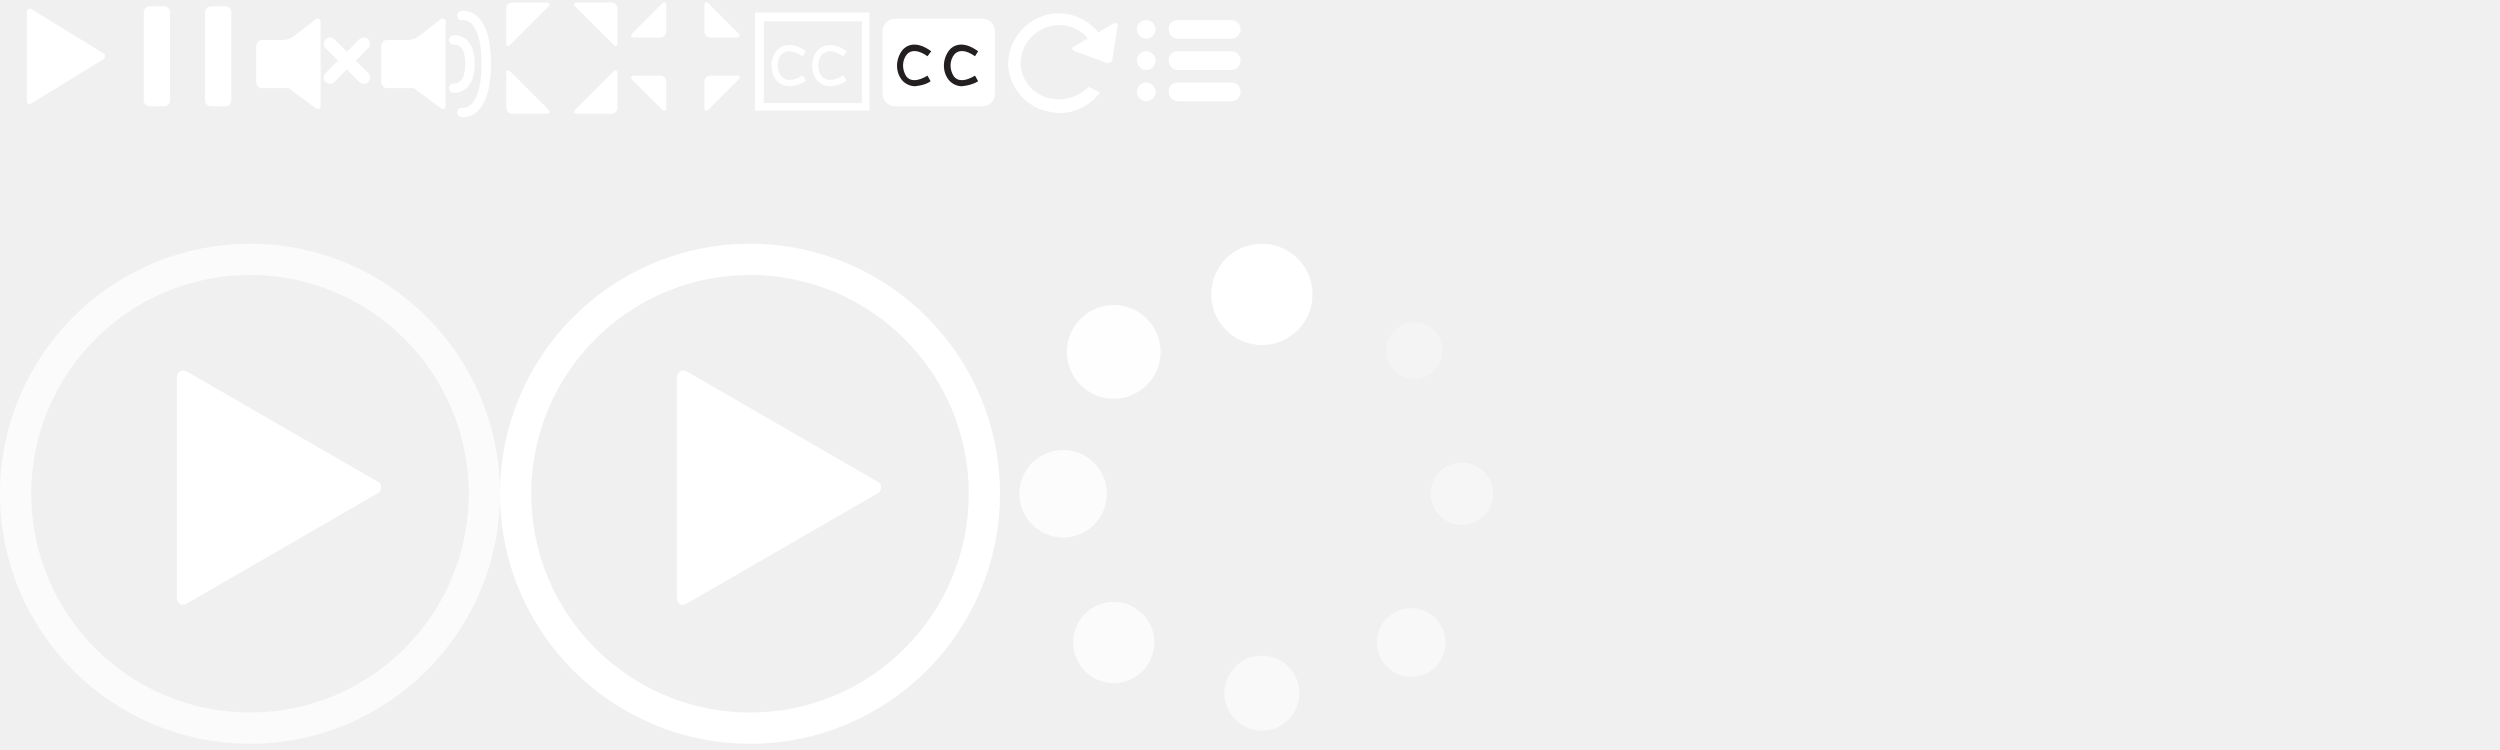
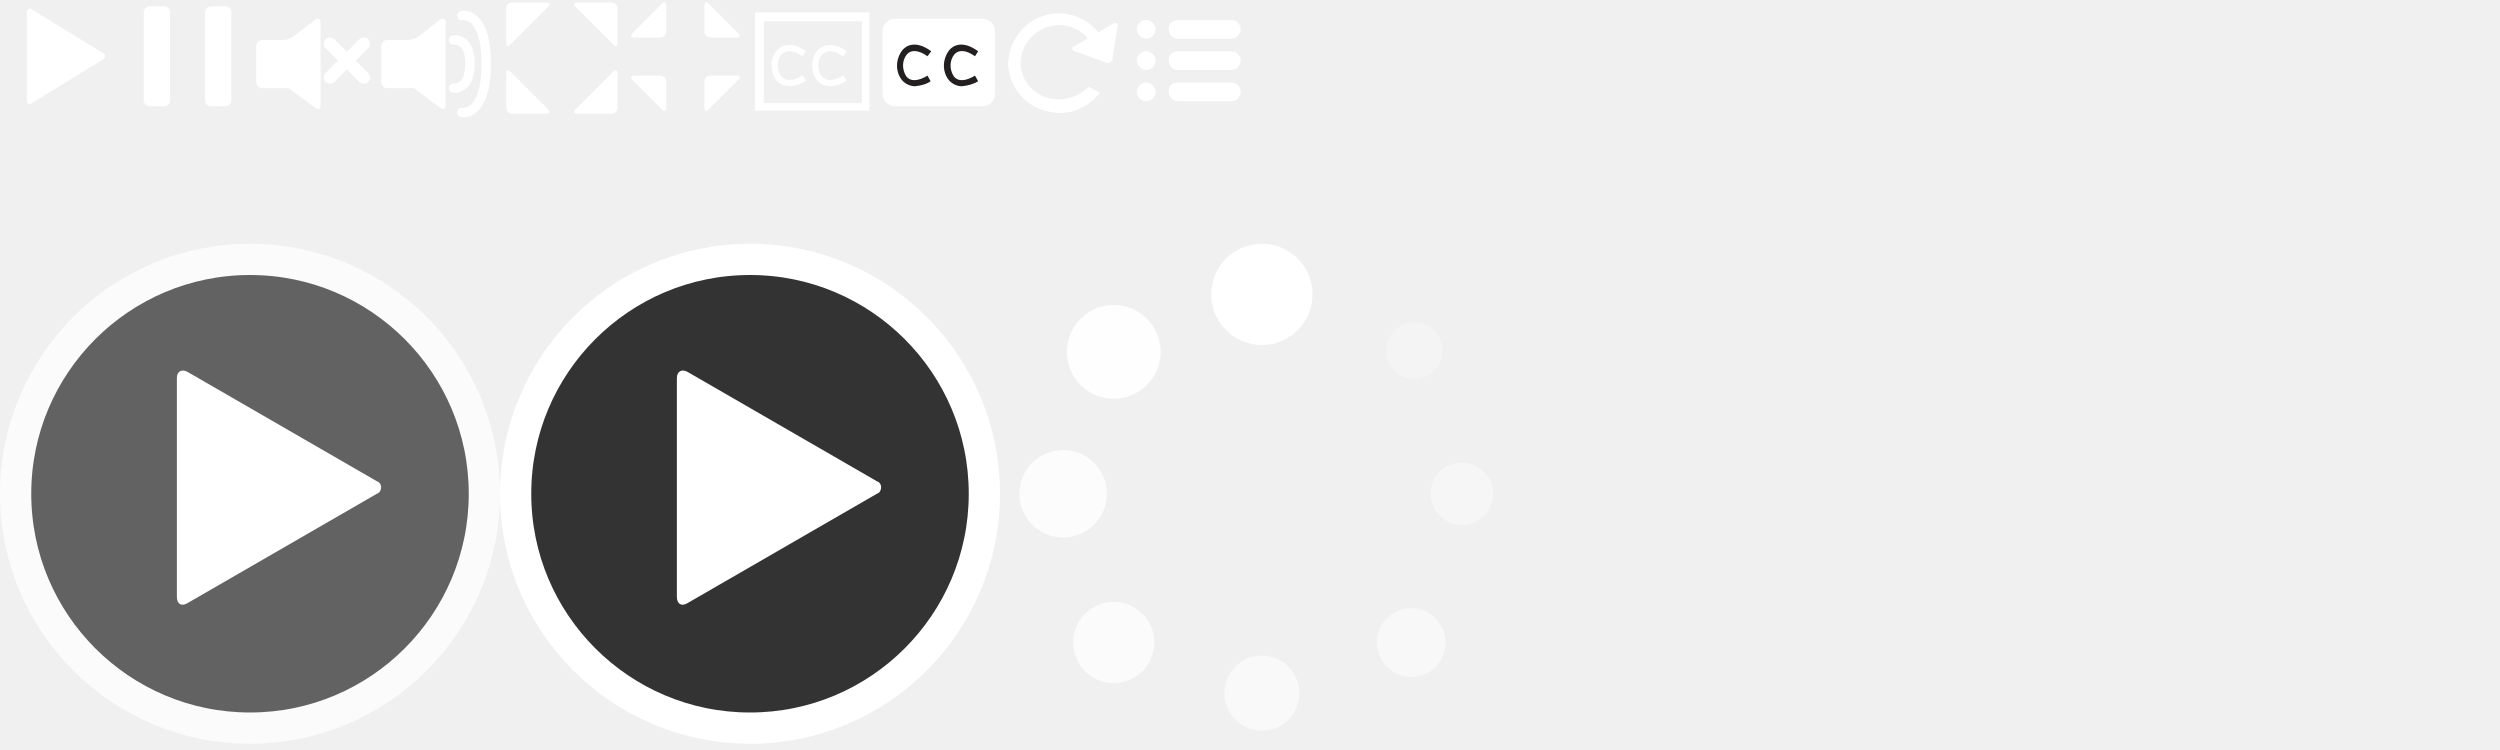
<svg xmlns="http://www.w3.org/2000/svg" width="400" height="120" viewBox="0 0 400 120">
-   <style>.st0{fill:#FFFFFF;width:16px;height:16px} .st1{fill:none;stroke:#FFFFFF;stroke-width:1.5;stroke-linecap:round;} .st2{fill:none;stroke:#FFFFFF;stroke-width:2;stroke-linecap:round;} .st3{fill:none;stroke:#FFFFFF;} .st4{fill:#231F20;} .st5{opacity:0.75;fill:none;stroke:#FFFFFF;stroke-width:5;enable-background:new;} .st6{fill:none;stroke:#FFFFFF;stroke-width:5;} .st7{opacity:0.4;fill:#FFFFFF;enable-background:new;} .st8{opacity:0.6;fill:#FFFFFF;enable-background:new;} .st9{opacity:0.8;fill:#FFFFFF;enable-background:new;} .st10{opacity:0.9;fill:#FFFFFF;enable-background:new;} .st11{opacity:0.3;fill:#FFFFFF;enable-background:new;} .st12{opacity:0.5;fill:#FFFFFF;enable-background:new;} .st13{opacity:0.7;fill:#FFFFFF;enable-background:new;}</style>
-   <path class="st0" d="M16.5 8.5c.3.1.4.5.2.8-.1.1-.1.2-.2.2l-11.4 7c-.5.3-.8.1-.8-.5V2c0-.5.4-.8.8-.5l11.4 7z" />
-   <path class="st0" d="M24 1h2.2c.6 0 1 .4 1 1v14c0 .6-.4 1-1 1H24c-.6 0-1-.4-1-1V2c0-.5.4-1 1-1zm9.8 0H36c.6 0 1 .4 1 1v14c0 .6-.4 1-1 1h-2.2c-.6 0-1-.4-1-1V2c0-.5.4-1 1-1z" />
-   <path class="st0" d="M81 1.4c0-.6.4-1 1-1h5.4c.6 0 .7.3.3.7l-6 6c-.4.4-.7.3-.7-.3V1.4zm0 15.8c0 .6.4 1 1 1h5.4c.6 0 .7-.3.3-.7l-6-6c-.4-.4-.7-.3-.7.3v5.4zM98.8 1.4c0-.6-.4-1-1-1h-5.4c-.6 0-.7.3-.3.7l6 6c.4.4.7.3.7-.3V1.4zm0 15.8c0 .6-.4 1-1 1h-5.4c-.6 0-.7-.3-.3-.7l6-6c.4-.4.7-.3.7.3v5.4z" />
-   <path class="st0" d="M112.7 5c0 .6.4 1 1 1h4.1c.6 0 .7-.3.3-.7L113.4.6c-.4-.4-.7-.3-.7.3V5zm-7.1 1c.6 0 1-.4 1-1V.9c0-.6-.3-.7-.7-.3l-4.7 4.7c-.4.4-.3.7.3.7h4.1zm1 7.1c0-.6-.4-1-1-1h-4.1c-.6 0-.7.3-.3.7l4.7 4.7c.4.4.7.3.7-.3v-4.1zm7.1-1c-.6 0-1 .4-1 1v4.1c0 .5.3.7.7.3l4.7-4.7c.4-.4.3-.7-.3-.7h-4.1z" />
-   <path class="st0" d="M67 5.8c-.5.4-1.2.6-1.8.6H62c-.6 0-1 .4-1 1v5.7c0 .6.4 1 1 1h4.2c.3.2.5.4.8.6l3.5 2.6c.4.3.8.1.8-.4V3.5c0-.5-.4-.7-.8-.4L67 5.8z" />
-   <path class="st1" d="M73.9 2.5s3.9-.8 3.9 7.7-3.9 7.8-3.9 7.8" />
-   <path class="st1" d="M72.6 6.4s2.6-.4 2.6 3.8-2.6 3.9-2.6 3.9" />
-   <path class="st0" d="M47 5.8c-.5.4-1.2.6-1.8.6H42c-.6 0-1 .4-1 1v5.7c0 .6.4 1 1 1h4.2c.3.2.5.4.8.6l3.5 2.6c.4.3.8.1.8-.4V3.5c0-.5-.4-.7-.8-.4L47 5.8z" />
-   <path class="st2" d="M52.8 7l5.4 5.4m-5.4 0L58.2 7" />
-   <path class="st3" d="M128.7 8.6c-6.2-4.2-6.5 7.8 0 3.9m6.5-3.9c-6.2-4.2-6.5 7.8 0 3.9" />
-   <path class="st0" d="M122.2 3.4h15.7v13.1h-15.7V3.4zM120.8 2v15.7h18.3V2h-18.3z" />
-   <path class="st0" d="M143.2 3h14c1.1 0 2 .9 2 2v10c0 1.1-.9 2-2 2h-14c-1.1 0-2-.9-2-2V5c0-1.1.9-2 2-2z" />
-   <path class="st4" d="M146.4 13.8c-.8 0-1.6-.4-2.1-1-1.1-1.4-1-3.4.1-4.8.5-.6 2-1.7 4.6.2l-.6.8c-1.4-1-2.6-1.1-3.3-.3-.8 1-.8 2.4-.1 3.5.7.9 1.9.8 3.4-.1l.5.9c-.7.5-1.6.7-2.5.8zm7.5 0c-.8 0-1.6-.4-2.1-1-1.1-1.4-1-3.4.1-4.8.5-.6 2-1.7 4.6.2l-.5.8c-1.4-1-2.6-1.1-3.3-.3-.8 1-.8 2.4-.1 3.5.7.9 1.9.8 3.4-.1l.5.9c-.8.5-1.7.7-2.6.8z" />
-   <path class="st0" d="M60.3 77c.6.2.8.8.6 1.4-.1.3-.3.5-.6.6L30 96.5c-1 .6-1.7.1-1.7-1v-35c0-1.1.8-1.5 1.7-1L60.3 77z" />
-   <path class="st5" d="M2.5 79c0-20.7 16.8-37.5 37.5-37.5S77.5 58.3 77.5 79 60.7 116.5 40 116.5 2.5 99.7 2.5 79z" />
-   <path class="st0" d="M140.3 77c.6.2.8.8.6 1.4-.1.3-.3.5-.6.6L110 96.5c-1 .6-1.7.1-1.7-1v-35c0-1.1.8-1.5 1.7-1L140.3 77z" />
-   <path class="st6" d="M82.5 79c0-20.7 16.8-37.5 37.5-37.5s37.5 16.8 37.5 37.5-16.8 37.5-37.5 37.5S82.5 99.7 82.5 79z" />
-   <circle class="st0" cx="201.9" cy="47.1" r="8.1" />
-   <circle class="st7" cx="233.9" cy="79" r="5" />
-   <circle class="st8" cx="201.9" cy="110.9" r="6" />
-   <circle class="st9" cx="170.1" cy="79" r="7" />
-   <circle class="st10" cx="178.2" cy="56.3" r="7.5" />
-   <circle class="st11" cx="226.3" cy="56.1" r="4.5" />
-   <circle class="st12" cx="225.8" cy="102.8" r="5.5" />
-   <circle class="st13" cx="178.2" cy="102.8" r="6.5" />
-   <path class="st0" d="M178 9.4c0 .4-.4.7-.9.7-.1 0-.2 0-.2-.1L172 8.2c-.5-.2-.6-.6-.1-.8l6.2-3.6c.5-.3.8-.1.7.5l-.8 5.1z" />
-   <path class="st0" d="M169.4 15.9c-1 0-2-.2-2.9-.7-2-1-3.2-3-3.2-5.2.1-3.4 2.9-6 6.3-6 2.5.1 4.8 1.7 5.6 4.1l.1-.1 2.1 1.1c-.6-4.4-4.7-7.5-9.1-6.9-3.9.6-6.9 3.9-7 7.9 0 2.9 1.7 5.6 4.3 7 1.2.6 2.5.9 3.8 1 2.6 0 5-1.2 6.6-3.3l-1.8-.9c-1.2 1.2-3 2-4.8 2z" />
-   <path class="st0" d="M183.4 3.2c.8 0 1.5.7 1.5 1.5s-.7 1.5-1.5 1.5-1.5-.7-1.5-1.5c0-.9.7-1.5 1.5-1.5zm5.1 0h8.5c.9 0 1.5.7 1.5 1.5s-.7 1.5-1.5 1.5h-8.5c-.9 0-1.5-.7-1.5-1.5-.1-.9.6-1.5 1.5-1.5zm-5.1 5c.8 0 1.5.7 1.5 1.5s-.7 1.5-1.5 1.5-1.5-.7-1.5-1.5c0-.9.7-1.5 1.5-1.5zm5.1 0h8.5c.9 0 1.5.7 1.5 1.5s-.7 1.5-1.5 1.5h-8.5c-.9 0-1.5-.7-1.5-1.5-.1-.9.6-1.5 1.5-1.5zm-5.1 5c.8 0 1.5.7 1.5 1.5s-.7 1.5-1.5 1.5-1.5-.7-1.5-1.5c0-.9.7-1.5 1.5-1.5zm5.1 0h8.5c.9 0 1.5.7 1.5 1.5s-.7 1.5-1.5 1.5h-8.5c-.9 0-1.5-.7-1.5-1.5-.1-.9.6-1.5 1.5-1.5z" />
+   <style>
+ .st0{fill:#FFF;width:16px;height:16px}
+ .st1{fill:none;stroke:#FFF;stroke-width:1.5;stroke-linecap:round;}
+ .st2{fill:none;stroke:#FFF;stroke-width:2;stroke-linecap:round;}
+ .st3{fill:none;stroke:#FFF;}
+ .st4{fill:#231F20;}
+ .st5{fill:#333;stroke:#fff;stroke-width:5;enable-background:new;opacity:0.75;}
+ .st6{fill:#333;stroke:#fff;stroke-width:5;}
+ .st7{opacity:0.4;fill:#FFF;enable-background:new;}
+ .st8{opacity:0.6;fill:#FFF;enable-background:new;}
+ .st9{opacity:0.8;fill:#FFF;enable-background:new;}
+ .st10{opacity:0.9;fill:#FFF;enable-background:new;}
+ .st11{opacity:0.3;fill:#FFF;enable-background:new;}
+ .st12{opacity:0.5;fill:#FFF;enable-background:new;}
+ .st13{opacity:0.7;fill:#FFF;enable-background:new;}</style>
+   <path d="M16.5 8.5c.3.1.4.5.2.8-.1.1-.1.2-.2.2l-11.4 7c-.5.3-.8.1-.8-.5V2c0-.5.4-.8.8-.5l11.4 7z" class="st0" />
+   <path d="M24 1h2.2c.6 0 1 .4 1 1v14c0 .6-.4 1-1 1H24c-.6 0-1-.4-1-1V2c0-.5.4-1 1-1zm9.8 0H36c.6 0 1 .4 1 1v14c0 .6-.4 1-1 1h-2.2c-.6 0-1-.4-1-1V2c0-.5.4-1 1-1z" class="st0" />
+   <path d="M81 1.4c0-.6.4-1 1-1h5.4c.6 0 .7.3.3.7l-6 6c-.4.4-.7.3-.7-.3V1.4zm0 15.8c0 .6.4 1 1 1h5.4c.6 0 .7-.3.3-.7l-6-6c-.4-.4-.7-.3-.7.3v5.4zM98.8 1.4c0-.6-.4-1-1-1h-5.4c-.6 0-.7.3-.3.7l6 6c.4.4.7.3.7-.3V1.4zm0 15.8c0 .6-.4 1-1 1h-5.4c-.6 0-.7-.3-.3-.7l6-6c.4-.4.7-.3.7.3v5.4z" class="st0" />
+   <path d="M112.7 5c0 .6.4 1 1 1h4.1c.6 0 .7-.3.3-.7L113.4.6c-.4-.4-.7-.3-.7.3V5zm-7.1 1c.6 0 1-.4 1-1V.9c0-.6-.3-.7-.7-.3l-4.7 4.7c-.4.4-.3.7.3.7h4.1zm1 7.1c0-.6-.4-1-1-1h-4.1c-.6 0-.7.3-.3.7l4.7 4.7c.4.4.7.3.7-.3v-4.1zm7.1-1c-.6 0-1 .4-1 1v4.1c0 .5.3.7.7.3l4.7-4.7c.4-.4.3-.7-.3-.7h-4.1z" class="st0" />
+   <path d="M67 5.8c-.5.4-1.2.6-1.8.6H62c-.6 0-1 .4-1 1v5.7c0 .6.4 1 1 1h4.2c.3.2.5.4.8.6l3.5 2.6c.4.3.8.1.8-.4V3.5c0-.5-.4-.7-.8-.4L67 5.8z" class="st0" />
+   <path d="M73.9 2.5s3.9-.8 3.9 7.7-3.9 7.8-3.9 7.8" class="st1" />
+   <path d="M72.6 6.4s2.6-.4 2.6 3.8-2.6 3.9-2.6 3.9" class="st1" />
+   <path d="M47 5.8c-.5.4-1.2.6-1.8.6H42c-.6 0-1 .4-1 1v5.7c0 .6.4 1 1 1h4.2c.3.2.5.4.8.6l3.5 2.6c.4.3.8.1.8-.4V3.5c0-.5-.4-.7-.8-.4L47 5.8z" class="st0" />
+   <path d="M52.8 7l5.4 5.4m-5.4 0L58.2 7" class="st2" />
+   <path d="M128.7 8.6c-6.2-4.2-6.5 7.8 0 3.9m6.5-3.9c-6.2-4.2-6.5 7.8 0 3.9" class="st3" />
+   <path d="M122.2 3.4h15.7v13.1h-15.7V3.4zM120.8 2v15.7h18.3V2h-18.3z" class="st0" />
+   <path d="M143.2 3h14c1.1 0 2 .9 2 2v10c0 1.1-.9 2-2 2h-14c-1.1 0-2-.9-2-2V5c0-1.1.9-2 2-2z" class="st0" />
+   <path d="M146.4 13.8c-.8 0-1.6-.4-2.1-1-1.1-1.4-1-3.4.1-4.8.5-.6 2-1.7 4.6.2l-.6.8c-1.4-1-2.6-1.1-3.3-.3-.8 1-.8 2.4-.1 3.5.7.9 1.9.8 3.4-.1l.5.9c-.7.5-1.6.7-2.5.8zm7.5 0c-.8 0-1.6-.4-2.1-1-1.1-1.4-1-3.4.1-4.8.5-.6 2-1.7 4.6.2l-.5.8c-1.4-1-2.6-1.1-3.3-.3-.8 1-.8 2.4-.1 3.5.7.9 1.9.8 3.4-.1l.5.9c-.8.5-1.7.7-2.6.8z" class="st4" />
+   <path d="M2.5 79c0-20.7 16.8-37.5 37.5-37.5S77.5 58.3 77.5 79 60.7 116.5 40 116.5 2.5 99.7 2.5 79z" class="st5" />
+   <path d="M60.3 77c.6.2.8.8.6 1.4-.1.3-.3.5-.6.6L30 96.5c-1 .6-1.7.1-1.7-1v-35c0-1.1.8-1.5 1.7-1L60.3 77z" class="st0" />
+   <path d="M82.5 79c0-20.7 16.8-37.5 37.5-37.5s37.5 16.8 37.5 37.5-16.8 37.5-37.5 37.5S82.5 99.7 82.5 79z" class="st6" />
+   <path d="M140.3 77c.6.2.8.8.6 1.4-.1.3-.3.5-.6.6L110 96.5c-1 .6-1.7.1-1.7-1v-35c0-1.1.8-1.5 1.7-1L140.3 77z" class="st0" />
+   <circle r="8.1" cy="47.1" cx="201.9" class="st0" />
+   <circle r="5" cy="79" cx="233.9" class="st7" />
+   <circle r="6" cy="110.9" cx="201.9" class="st8" />
+   <circle r="7" cy="79" cx="170.1" class="st9" />
+   <circle r="7.5" cy="56.3" cx="178.2" class="st10" />
+   <circle r="4.5" cy="56.1" cx="226.3" class="st11" />
+   <circle r="5.5" cy="102.8" cx="225.8" class="st12" />
+   <circle r="6.5" cy="102.8" cx="178.2" class="st13" />
+   <path d="M178 9.4c0 .4-.4.7-.9.7-.1 0-.2 0-.2-.1L172 8.2c-.5-.2-.6-.6-.1-.8l6.2-3.6c.5-.3.8-.1.7.5l-.8 5.1z" class="st0" />
+   <path d="M169.4 15.9c-1 0-2-.2-2.9-.7-2-1-3.2-3-3.2-5.2.1-3.4 2.9-6 6.3-6 2.5.1 4.8 1.7 5.6 4.1l.1-.1 2.1 1.1c-.6-4.4-4.7-7.5-9.1-6.9-3.9.6-6.9 3.9-7 7.9 0 2.9 1.7 5.6 4.3 7 1.2.6 2.5.9 3.8 1 2.6 0 5-1.2 6.6-3.3l-1.8-.9c-1.2 1.2-3 2-4.8 2z" class="st0" />
+   <path d="M183.4 3.2c.8 0 1.5.7 1.5 1.5s-.7 1.5-1.5 1.5-1.5-.7-1.5-1.5c0-.9.7-1.5 1.5-1.5zm5.1 0h8.5c.9 0 1.5.7 1.5 1.5s-.7 1.5-1.5 1.5h-8.5c-.9 0-1.5-.7-1.5-1.5-.1-.9.6-1.5 1.5-1.5zm-5.1 5c.8 0 1.5.7 1.5 1.5s-.7 1.5-1.5 1.5-1.5-.7-1.5-1.5c0-.9.7-1.5 1.5-1.5zm5.1 0h8.5c.9 0 1.5.7 1.5 1.5s-.7 1.5-1.5 1.5h-8.5c-.9 0-1.5-.7-1.5-1.5-.1-.9.6-1.5 1.5-1.5zm-5.1 5c.8 0 1.5.7 1.5 1.5s-.7 1.5-1.5 1.5-1.5-.7-1.5-1.5c0-.9.7-1.5 1.5-1.5zm5.1 0h8.5c.9 0 1.5.7 1.5 1.5s-.7 1.5-1.5 1.5h-8.5c-.9 0-1.5-.7-1.5-1.5-.1-.9.6-1.5 1.5-1.5z" class="st0" />
</svg>
